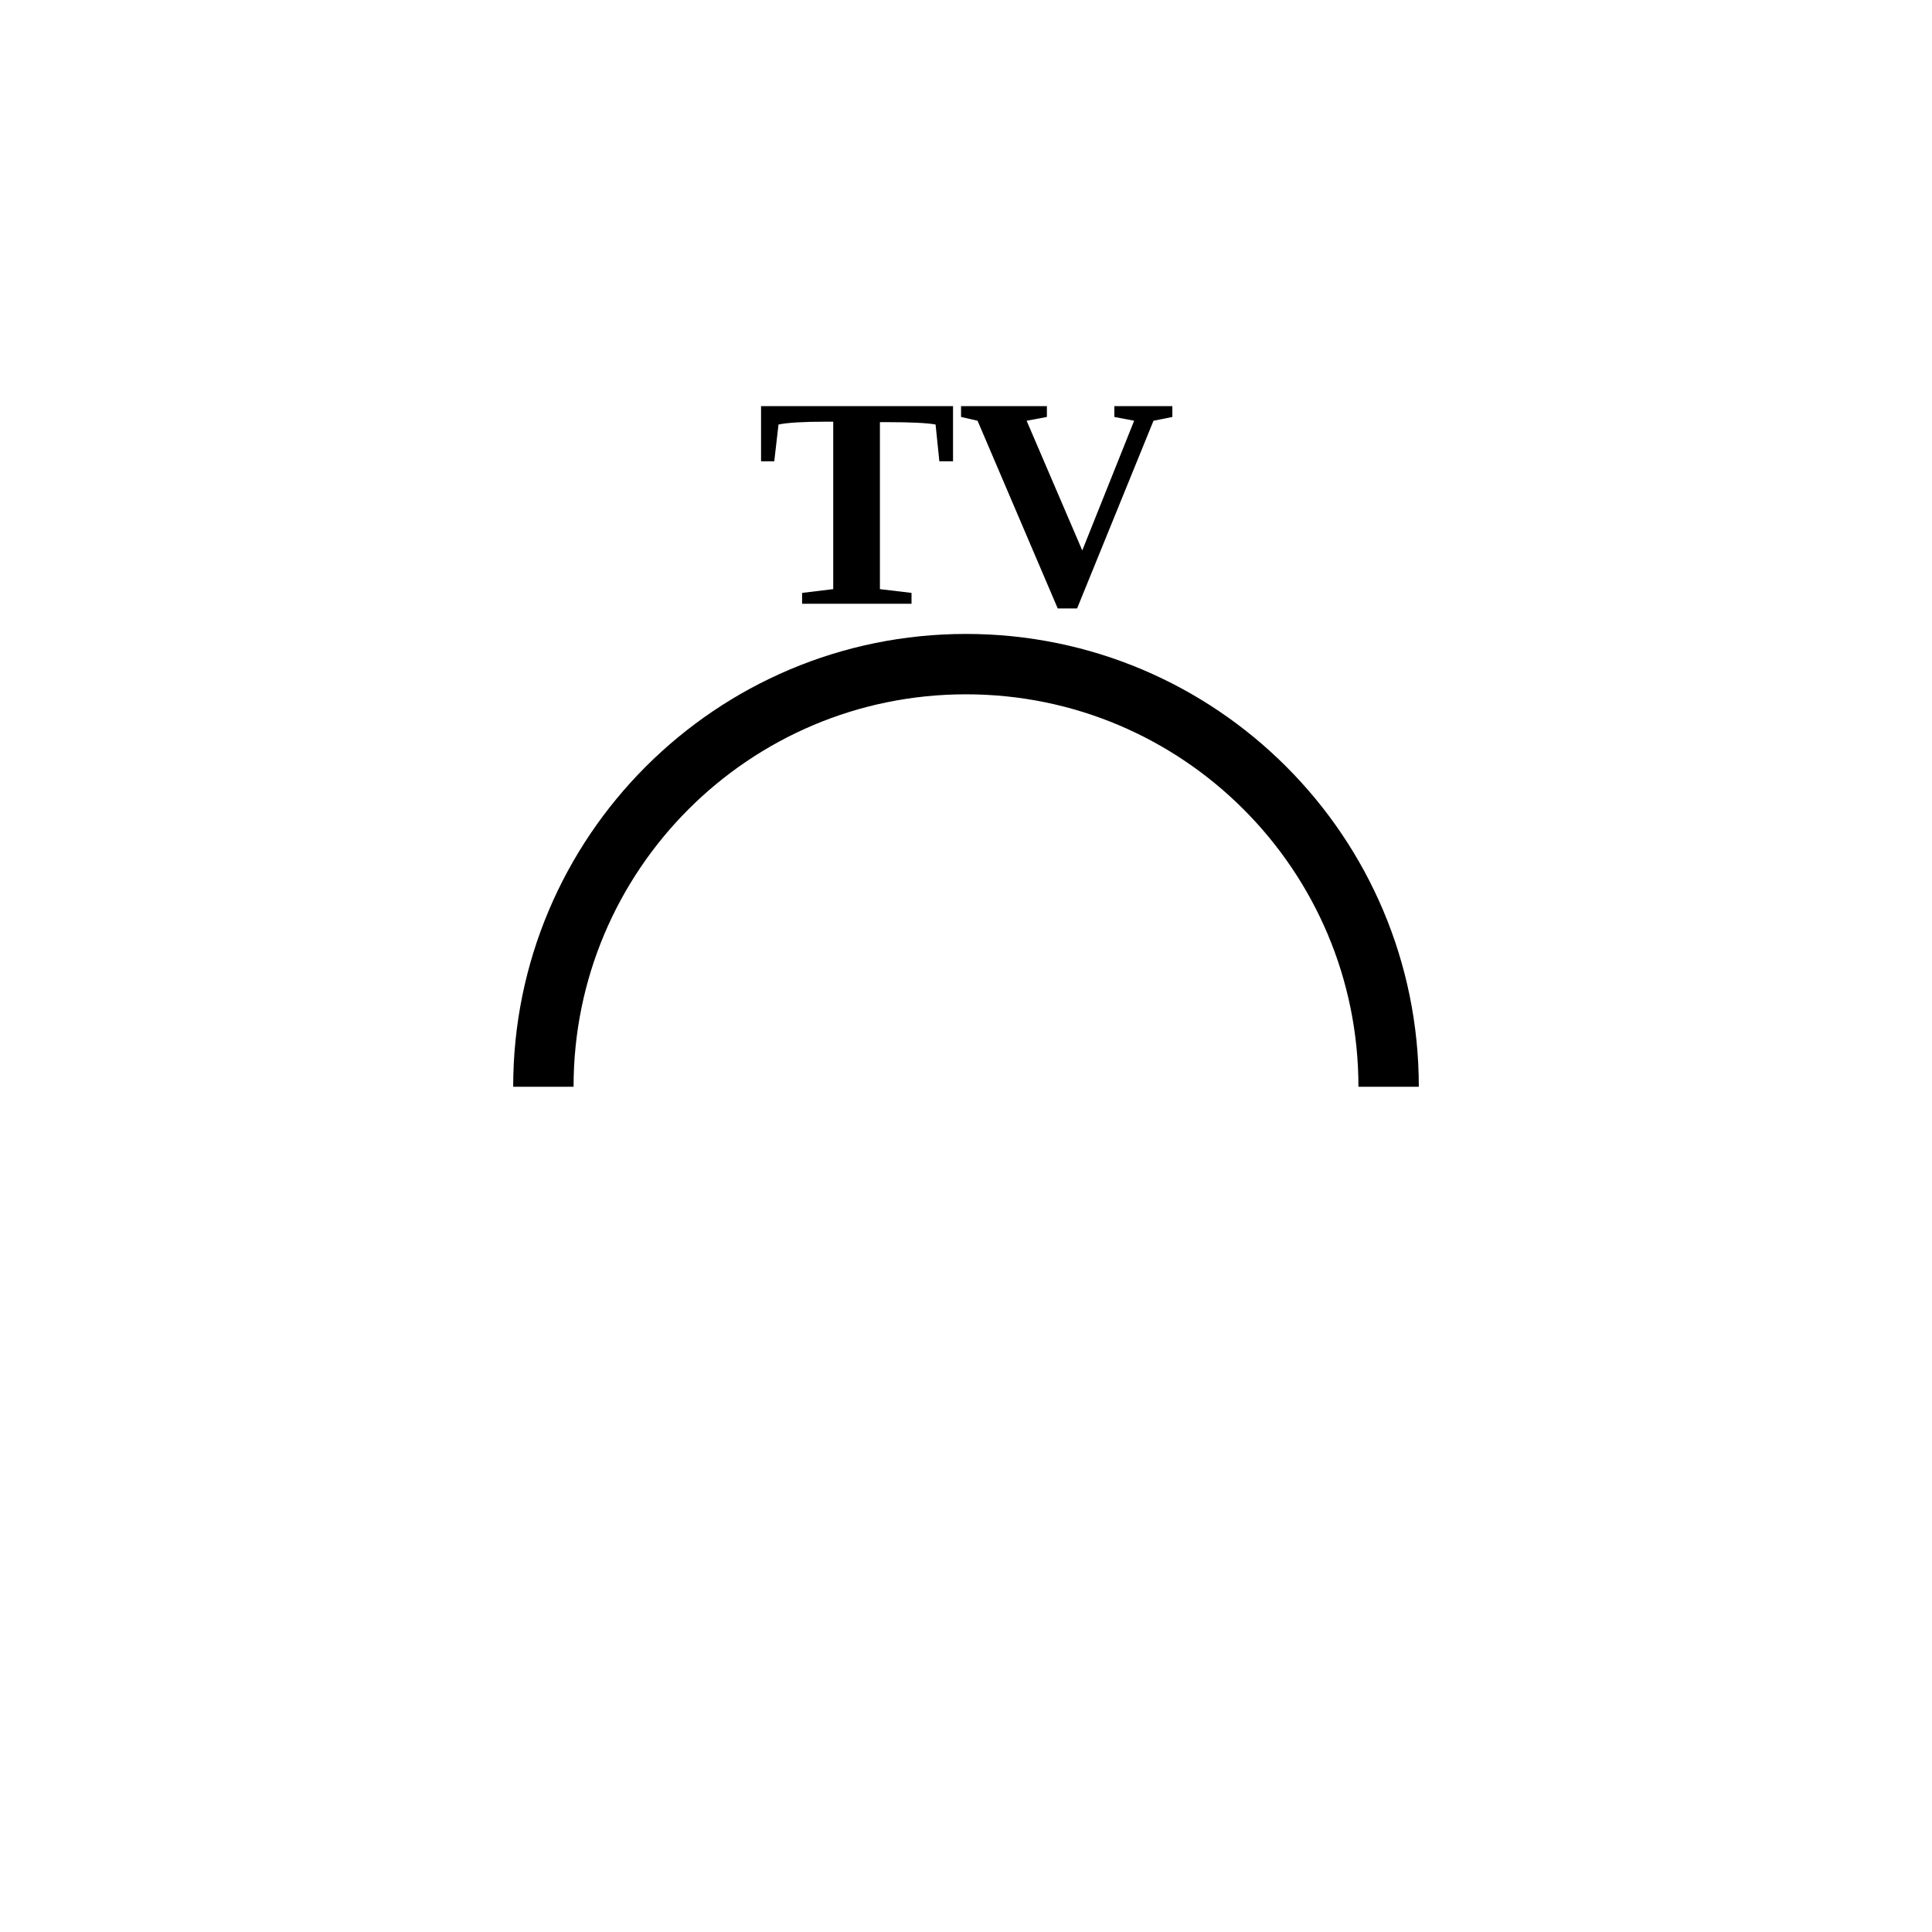
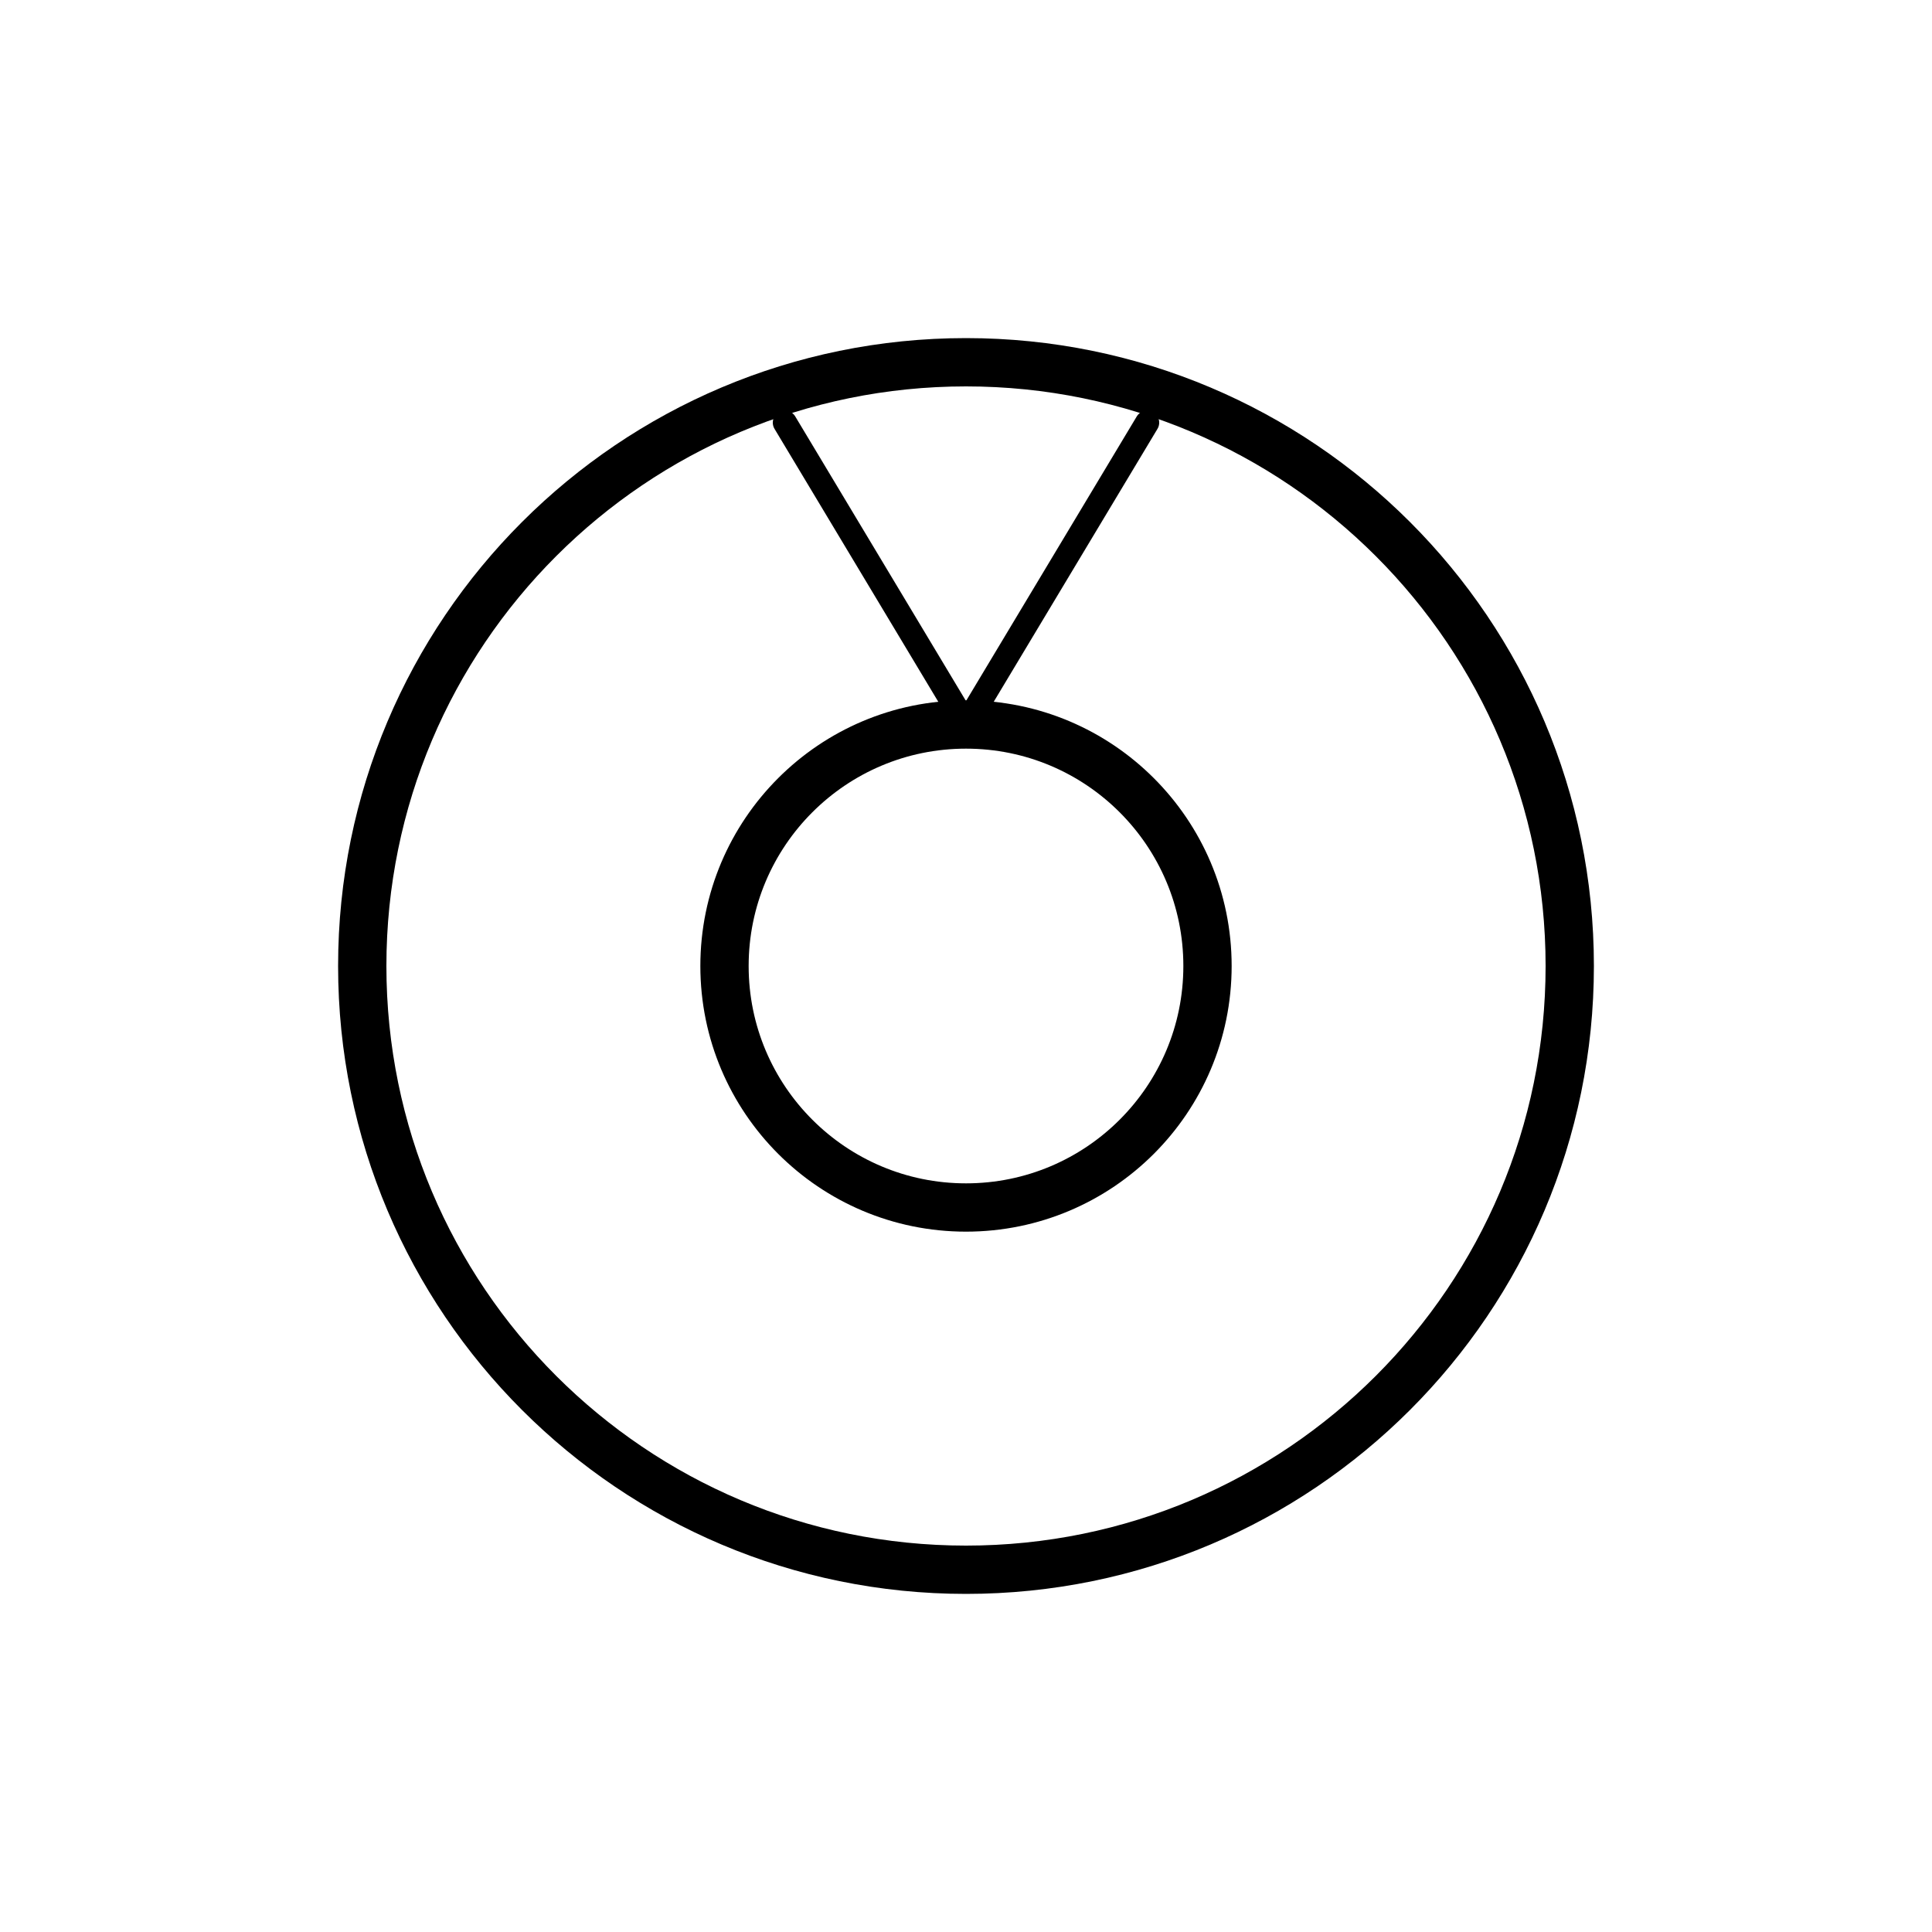
- <svg xmlns="http://www.w3.org/2000/svg" viewBox="0 0 64 64" fill="none" stroke="#000" stroke-width="2">
-   <path d="M18 36 A14 14 0 0 1 46 36" />
-   <text x="32" y="20" font-size="10" font-weight="bold" text-anchor="middle" fill="#000" stroke="none">TV</text>
+ <svg xmlns="http://www.w3.org/2000/svg" viewBox="0 0 64 64" fill="none" stroke="#000" stroke-width="1.6" stroke-linecap="round" stroke-linejoin="round">
+   <circle cx="32" cy="32" r="20" />
+   <circle cx="32" cy="32" r="8" />
+   <g stroke-width="0.8">
+     <line x1="26" y1="14" x2="32" y2="24" />
+     <line x1="38" y1="14" x2="32" y2="24" />
+   </g>
</svg>
